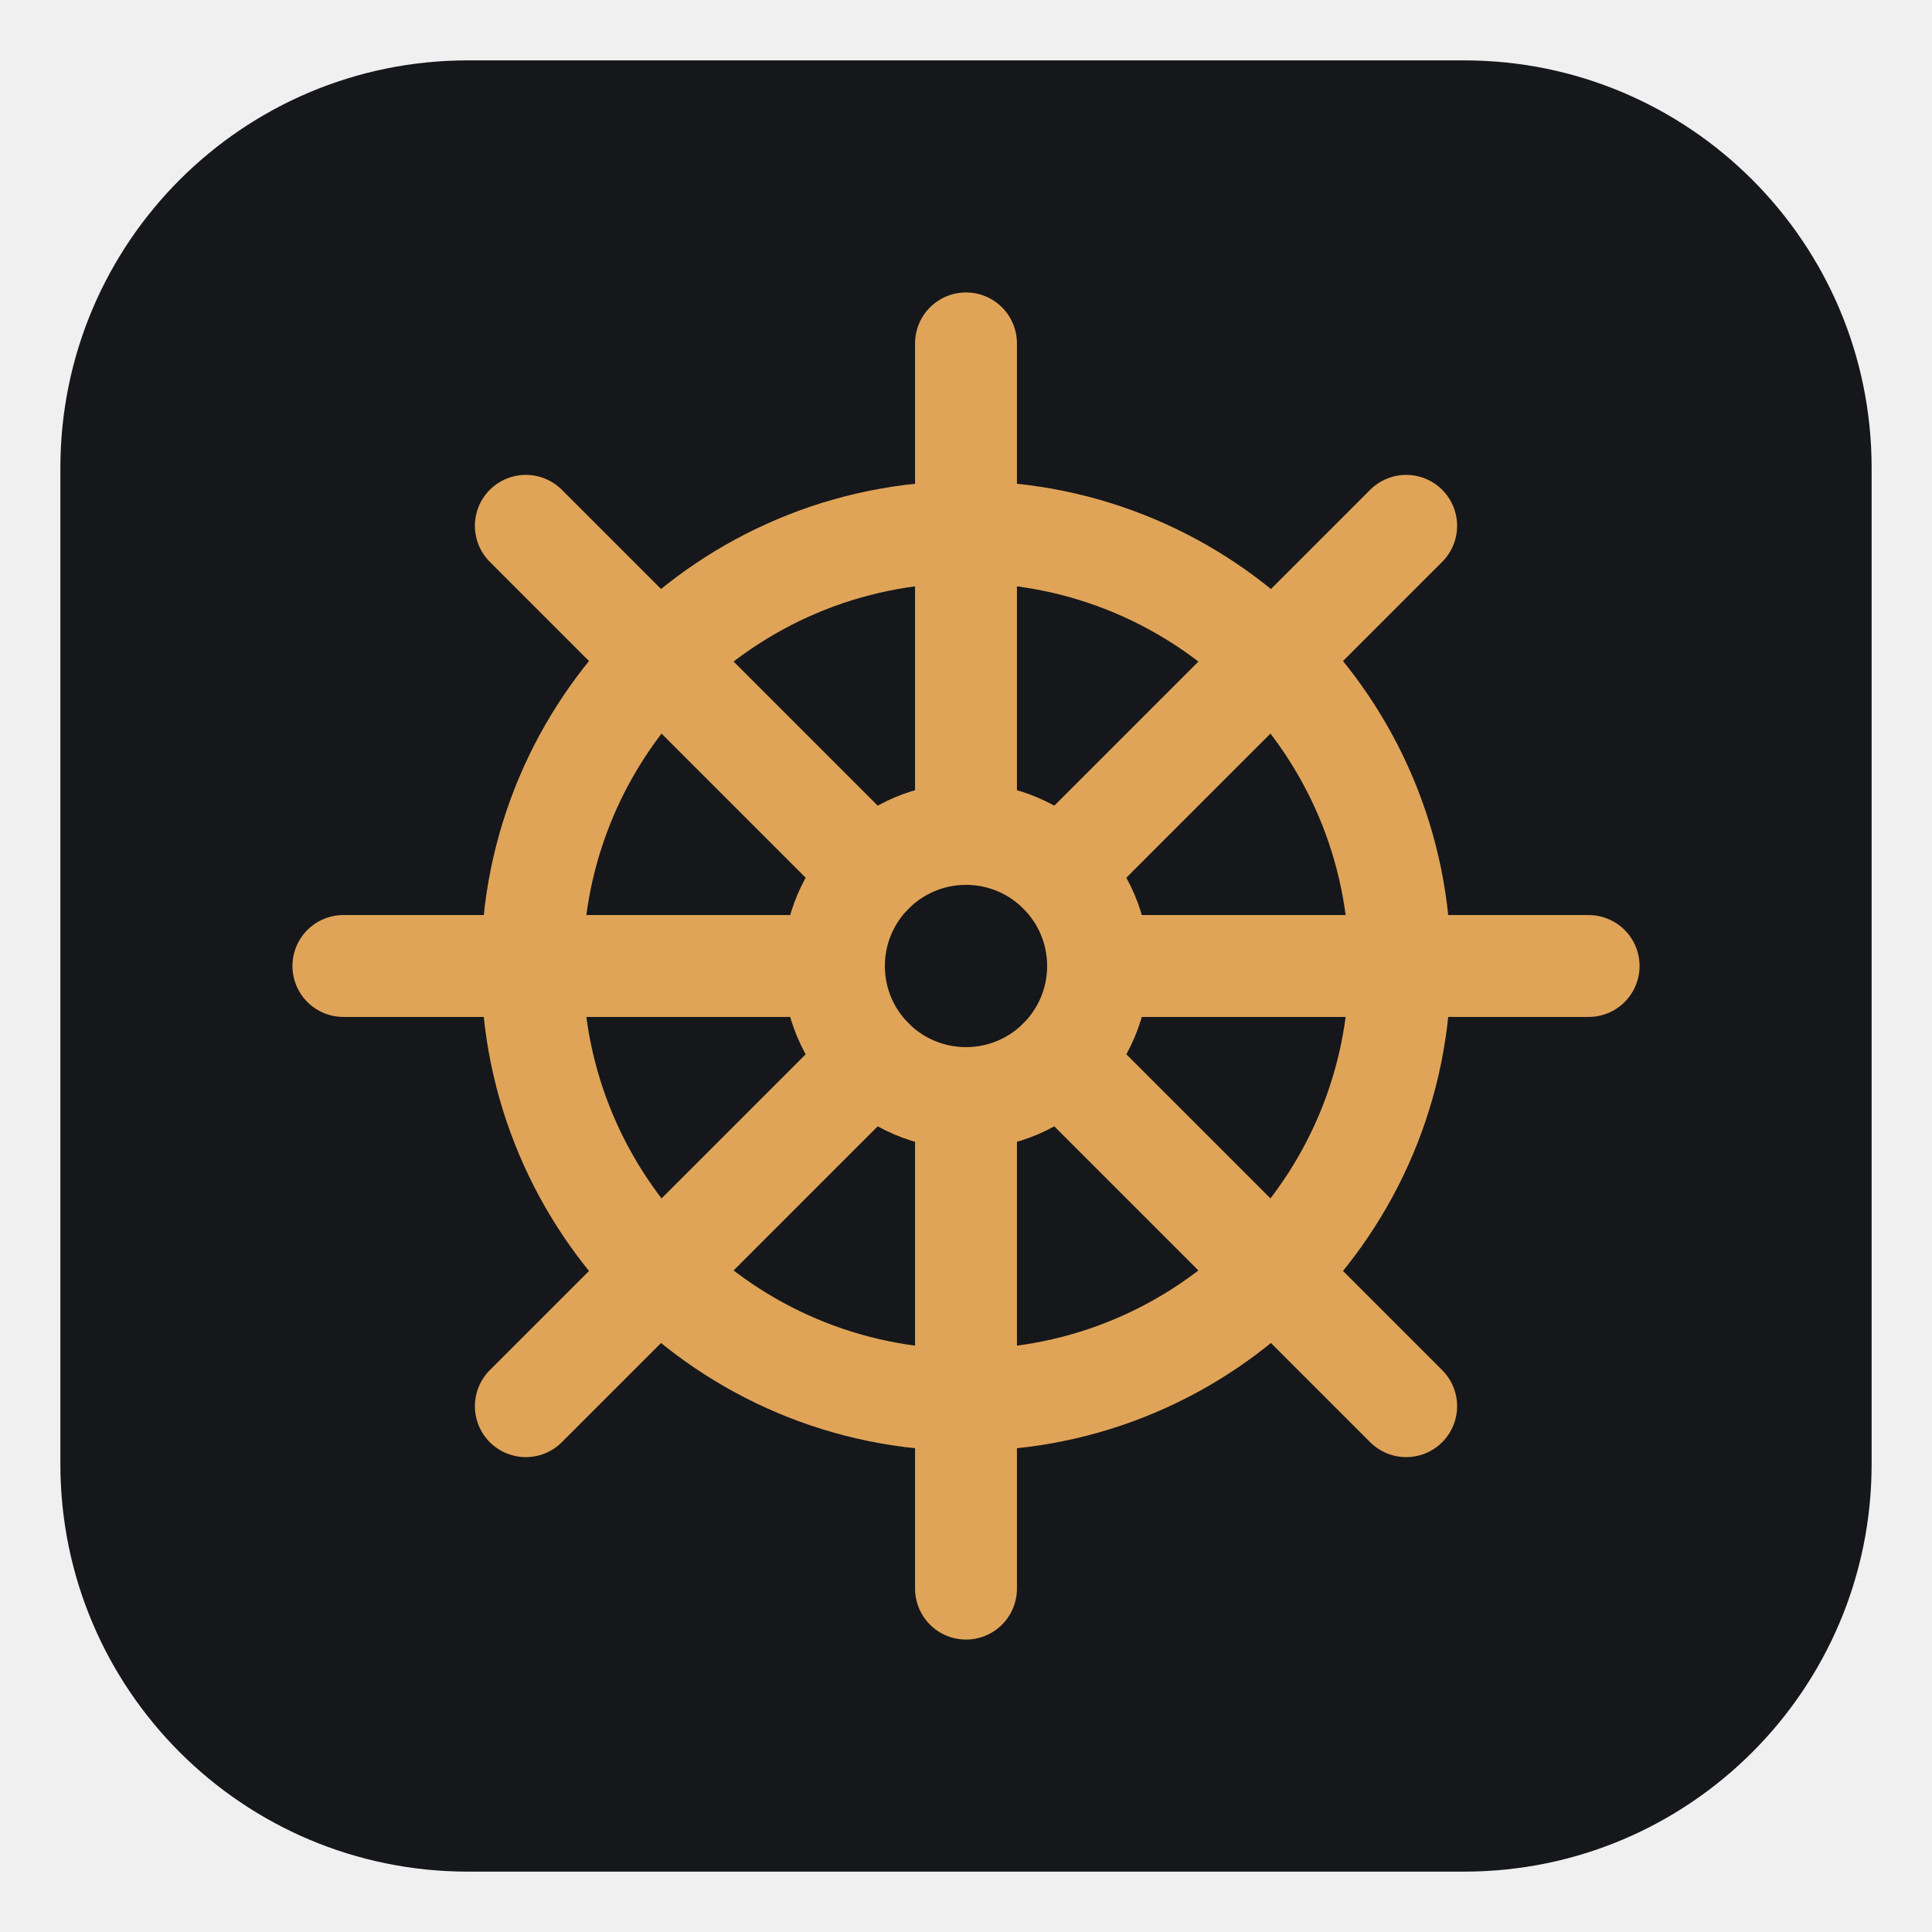
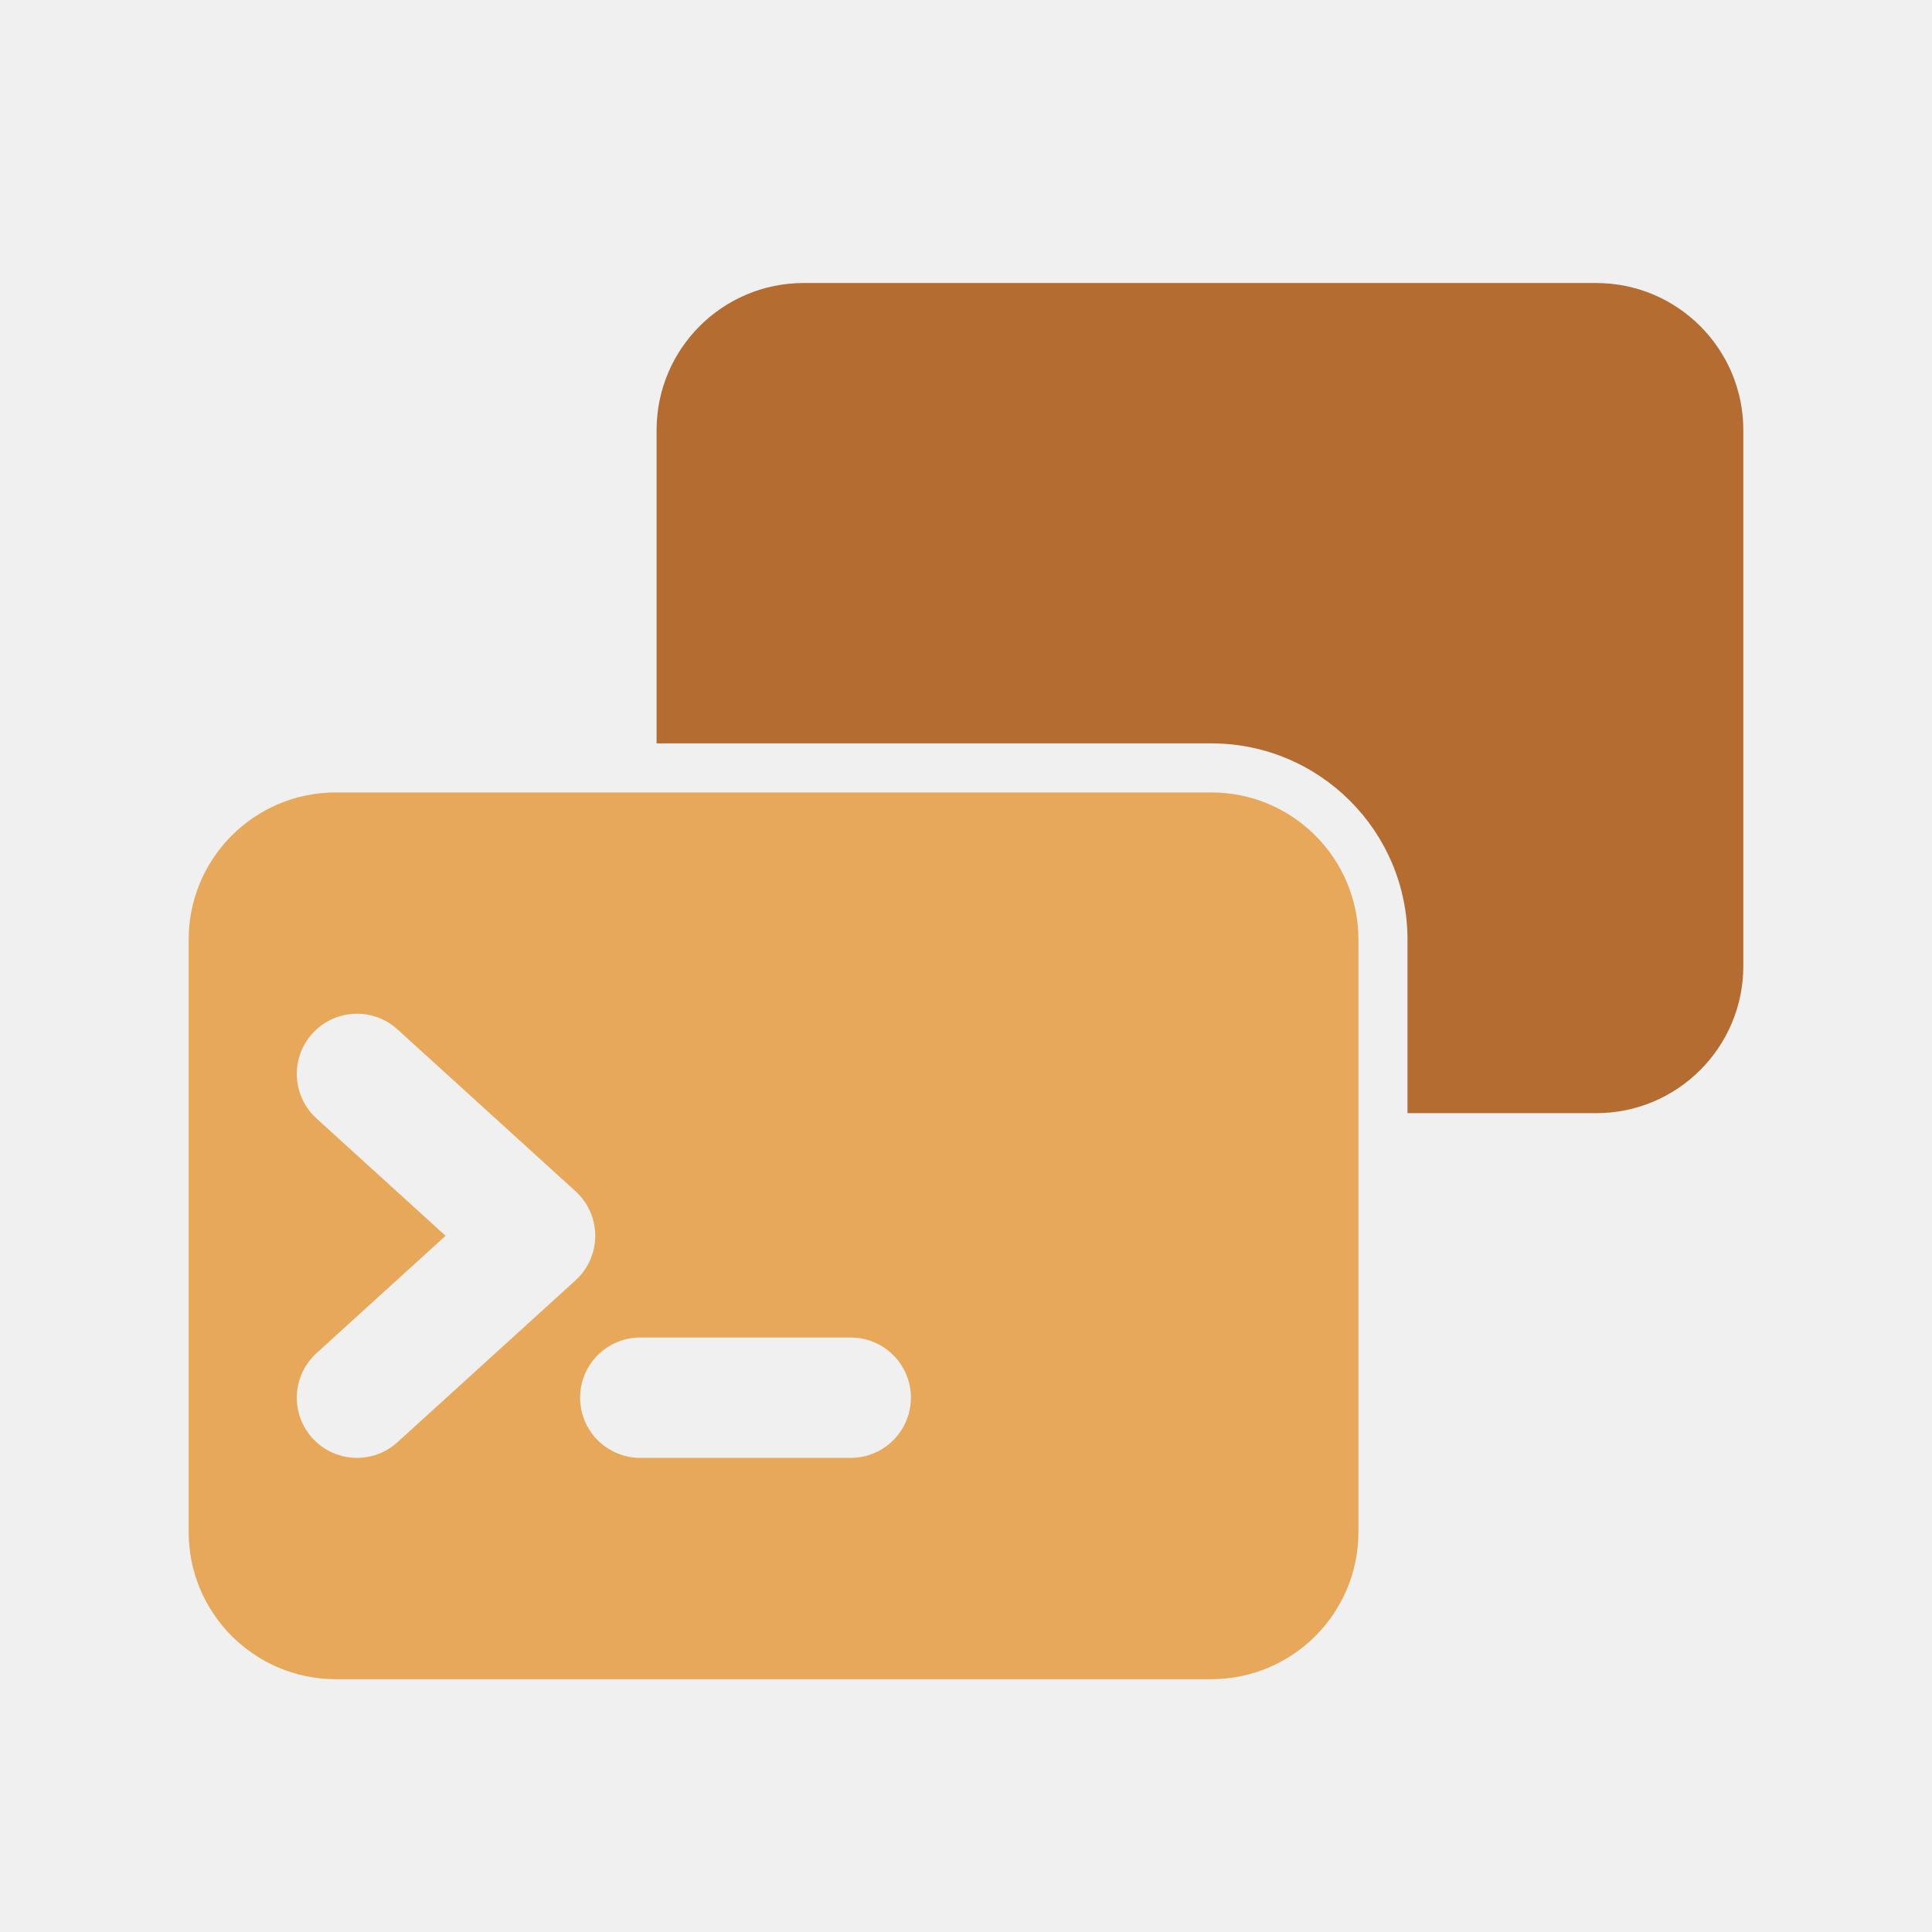
<svg xmlns="http://www.w3.org/2000/svg" viewBox="0 0 1024 1024">
-   <rect x="32" y="32" width="960" height="960" rx="216" fill="#16171a" />
-   <g fill="none" stroke="#e0a458" stroke-width="54" stroke-linecap="round">
-     <circle cx="512" cy="512" r="230" />
-     <circle cx="512" cy="512" r="70" />
-     <line x1="582.0" y1="512.0" x2="842.0" y2="512.0" />
-     <line x1="561.5" y1="561.5" x2="745.3" y2="745.3" />
-     <line x1="512.0" y1="582.0" x2="512.0" y2="842.0" />
-     <line x1="462.5" y1="561.5" x2="278.7" y2="745.3" />
-     <line x1="442.0" y1="512.0" x2="182.0" y2="512.0" />
-     <line x1="462.5" y1="462.5" x2="278.7" y2="278.7" />
-     <line x1="512.0" y1="442.0" x2="512.0" y2="182.0" />
-     <line x1="561.5" y1="462.5" x2="745.3" y2="278.7" />
+   <defs>
+     <mask id="g2-m0" maskUnits="userSpaceOnUse" x="0" y="0" width="1024" height="1024">
+       <rect width="1024" height="1024" fill="#fff" />
+       <rect x="74" y="394" width="672" height="522" rx="104" fill="#000" />
+     </mask>
+     <mask id="g2-m1" maskUnits="userSpaceOnUse" x="0" y="0" width="1024" height="1024">
+       <rect width="1024" height="1024" fill="#fff" />
+       <polyline points="189.21,569.2 283.59,655.0 189.21,740.8" fill="none" stroke="#000" stroke-width="63.8" stroke-linecap="round" stroke-linejoin="round" />
+       <line x1="339.36" y1="740.8" x2="450.9" y2="740.8" stroke="#000" stroke-width="63.8" stroke-linecap="round" />
+     </mask>
+   </defs>
+   <g mask="url(#g2-m0)">
+     <rect x="348" y="150" width="576" height="440" rx="78" fill="#b46c30" />
+   </g>
+   <g mask="url(#g2-m1)">
+     <rect x="100" y="420" width="620" height="470" rx="78" fill="#e7a85a" />
  </g>
</svg>
